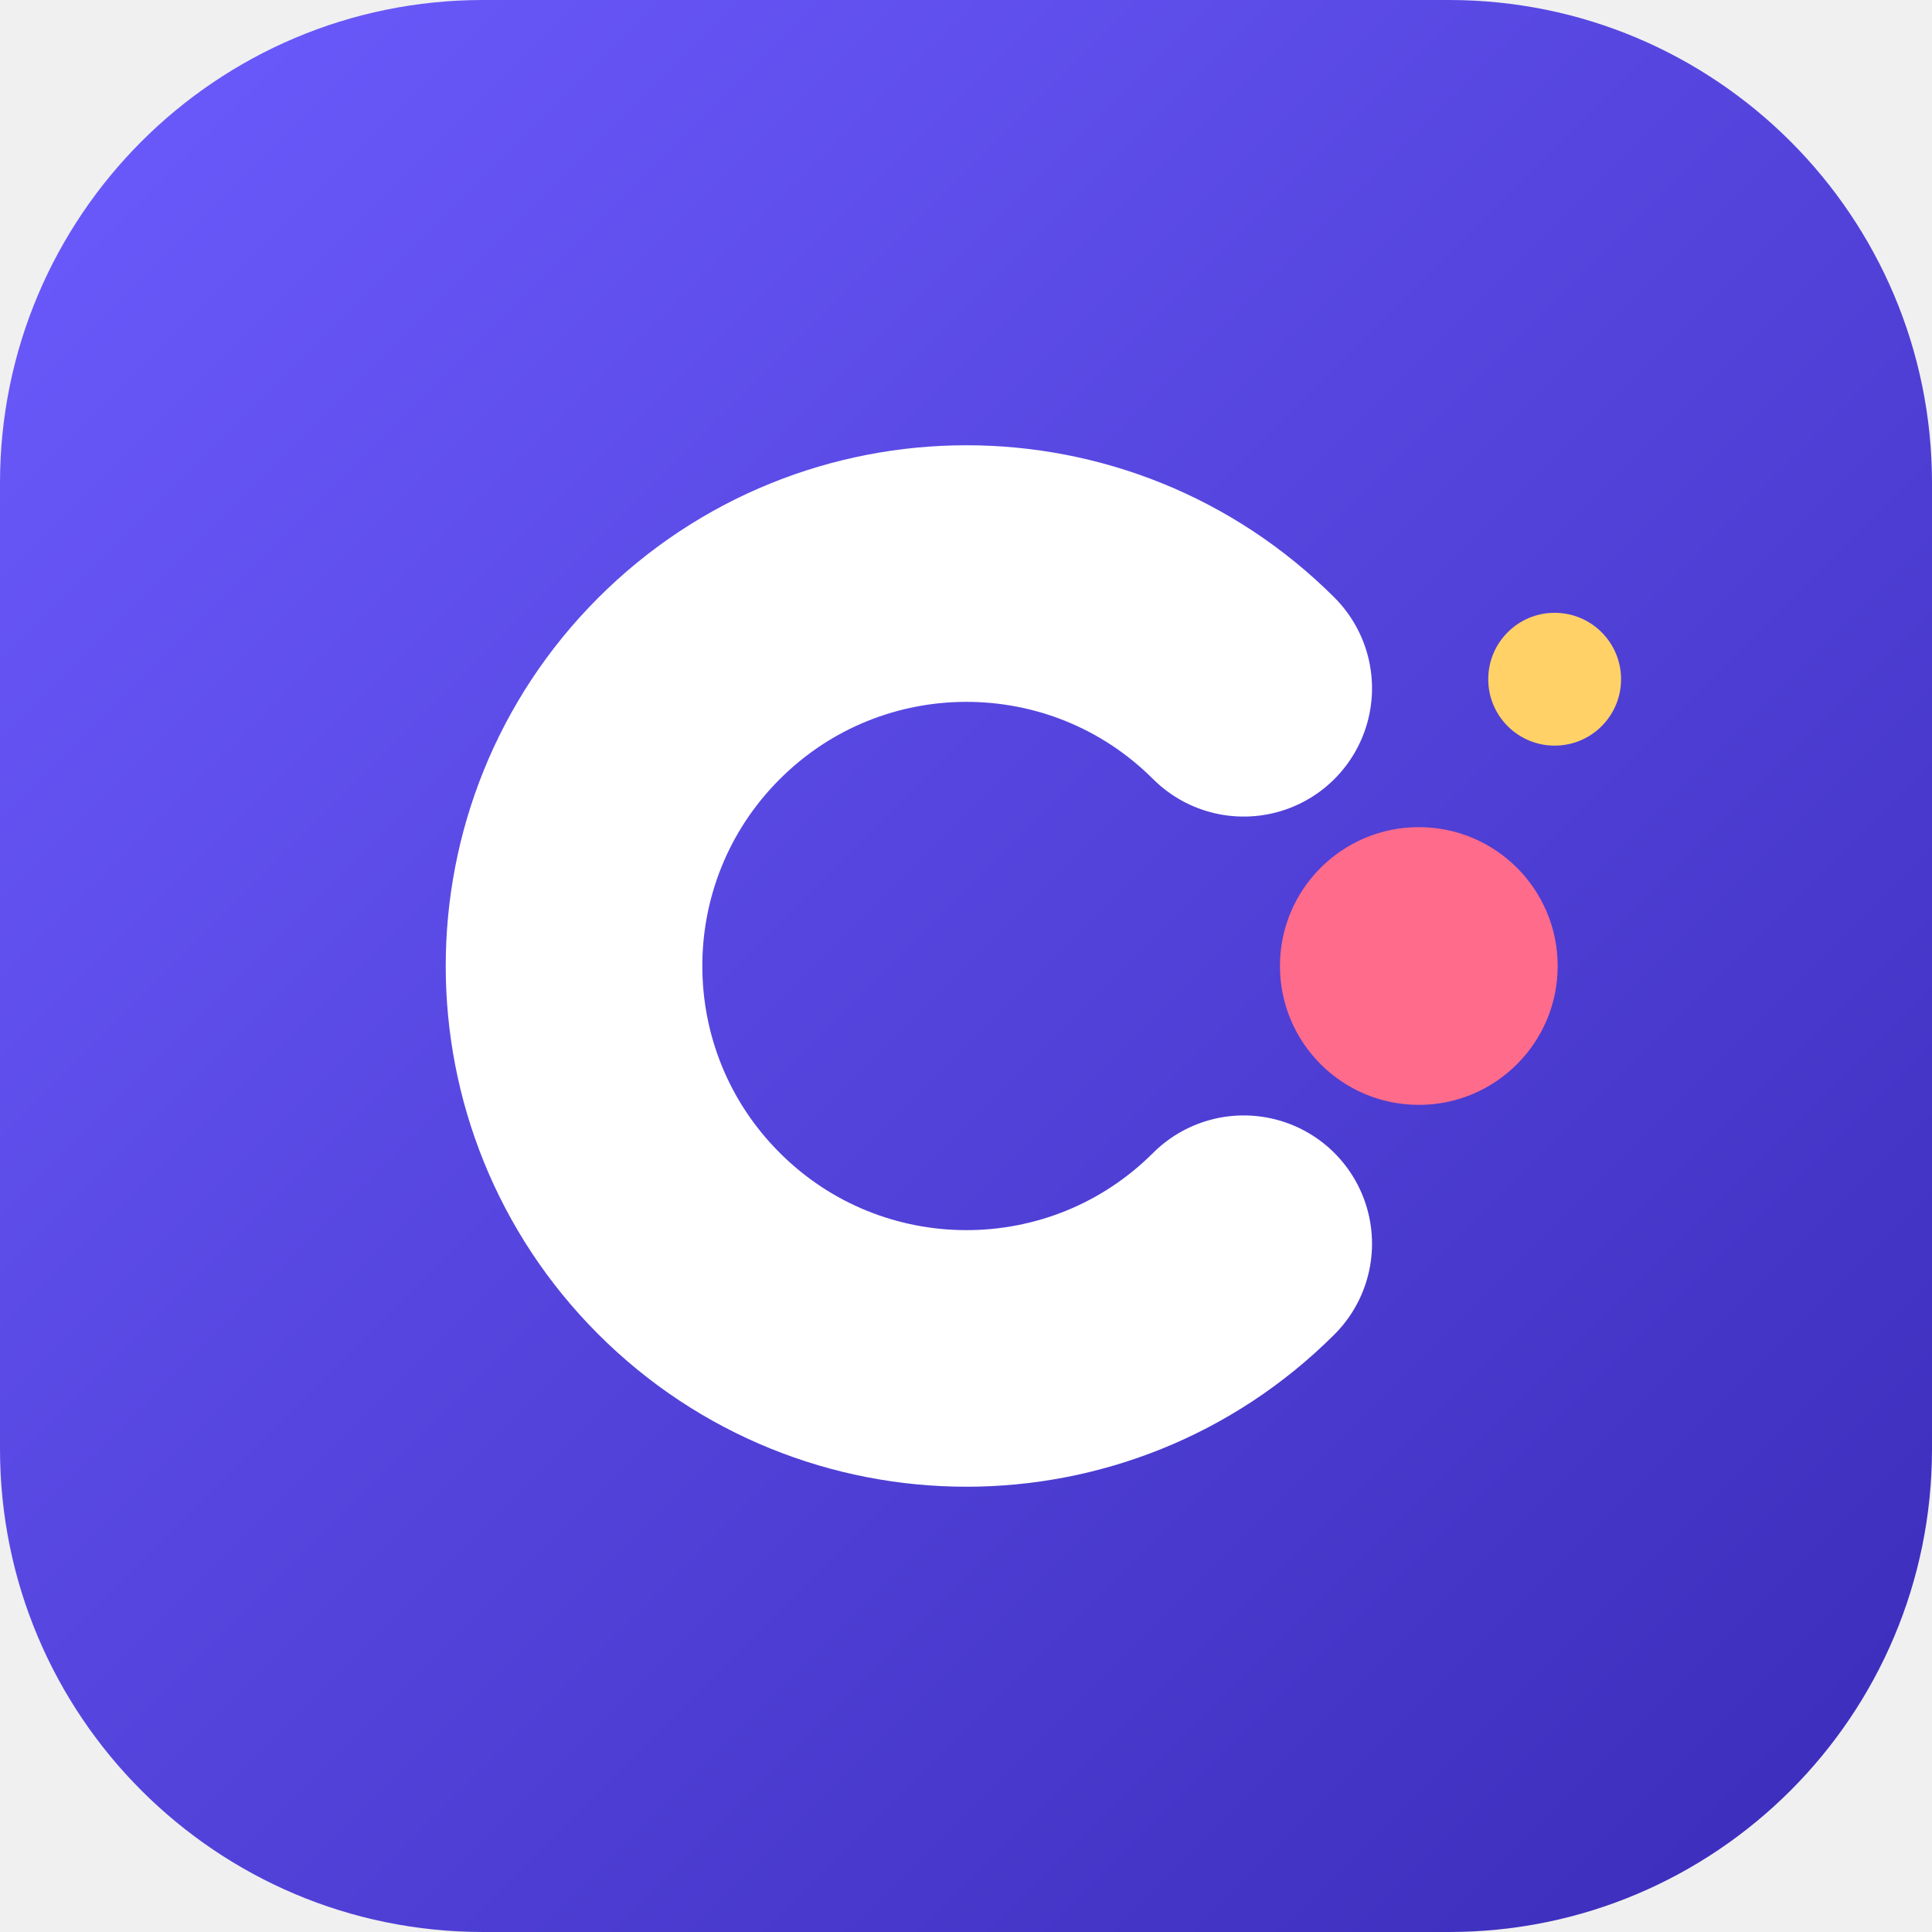
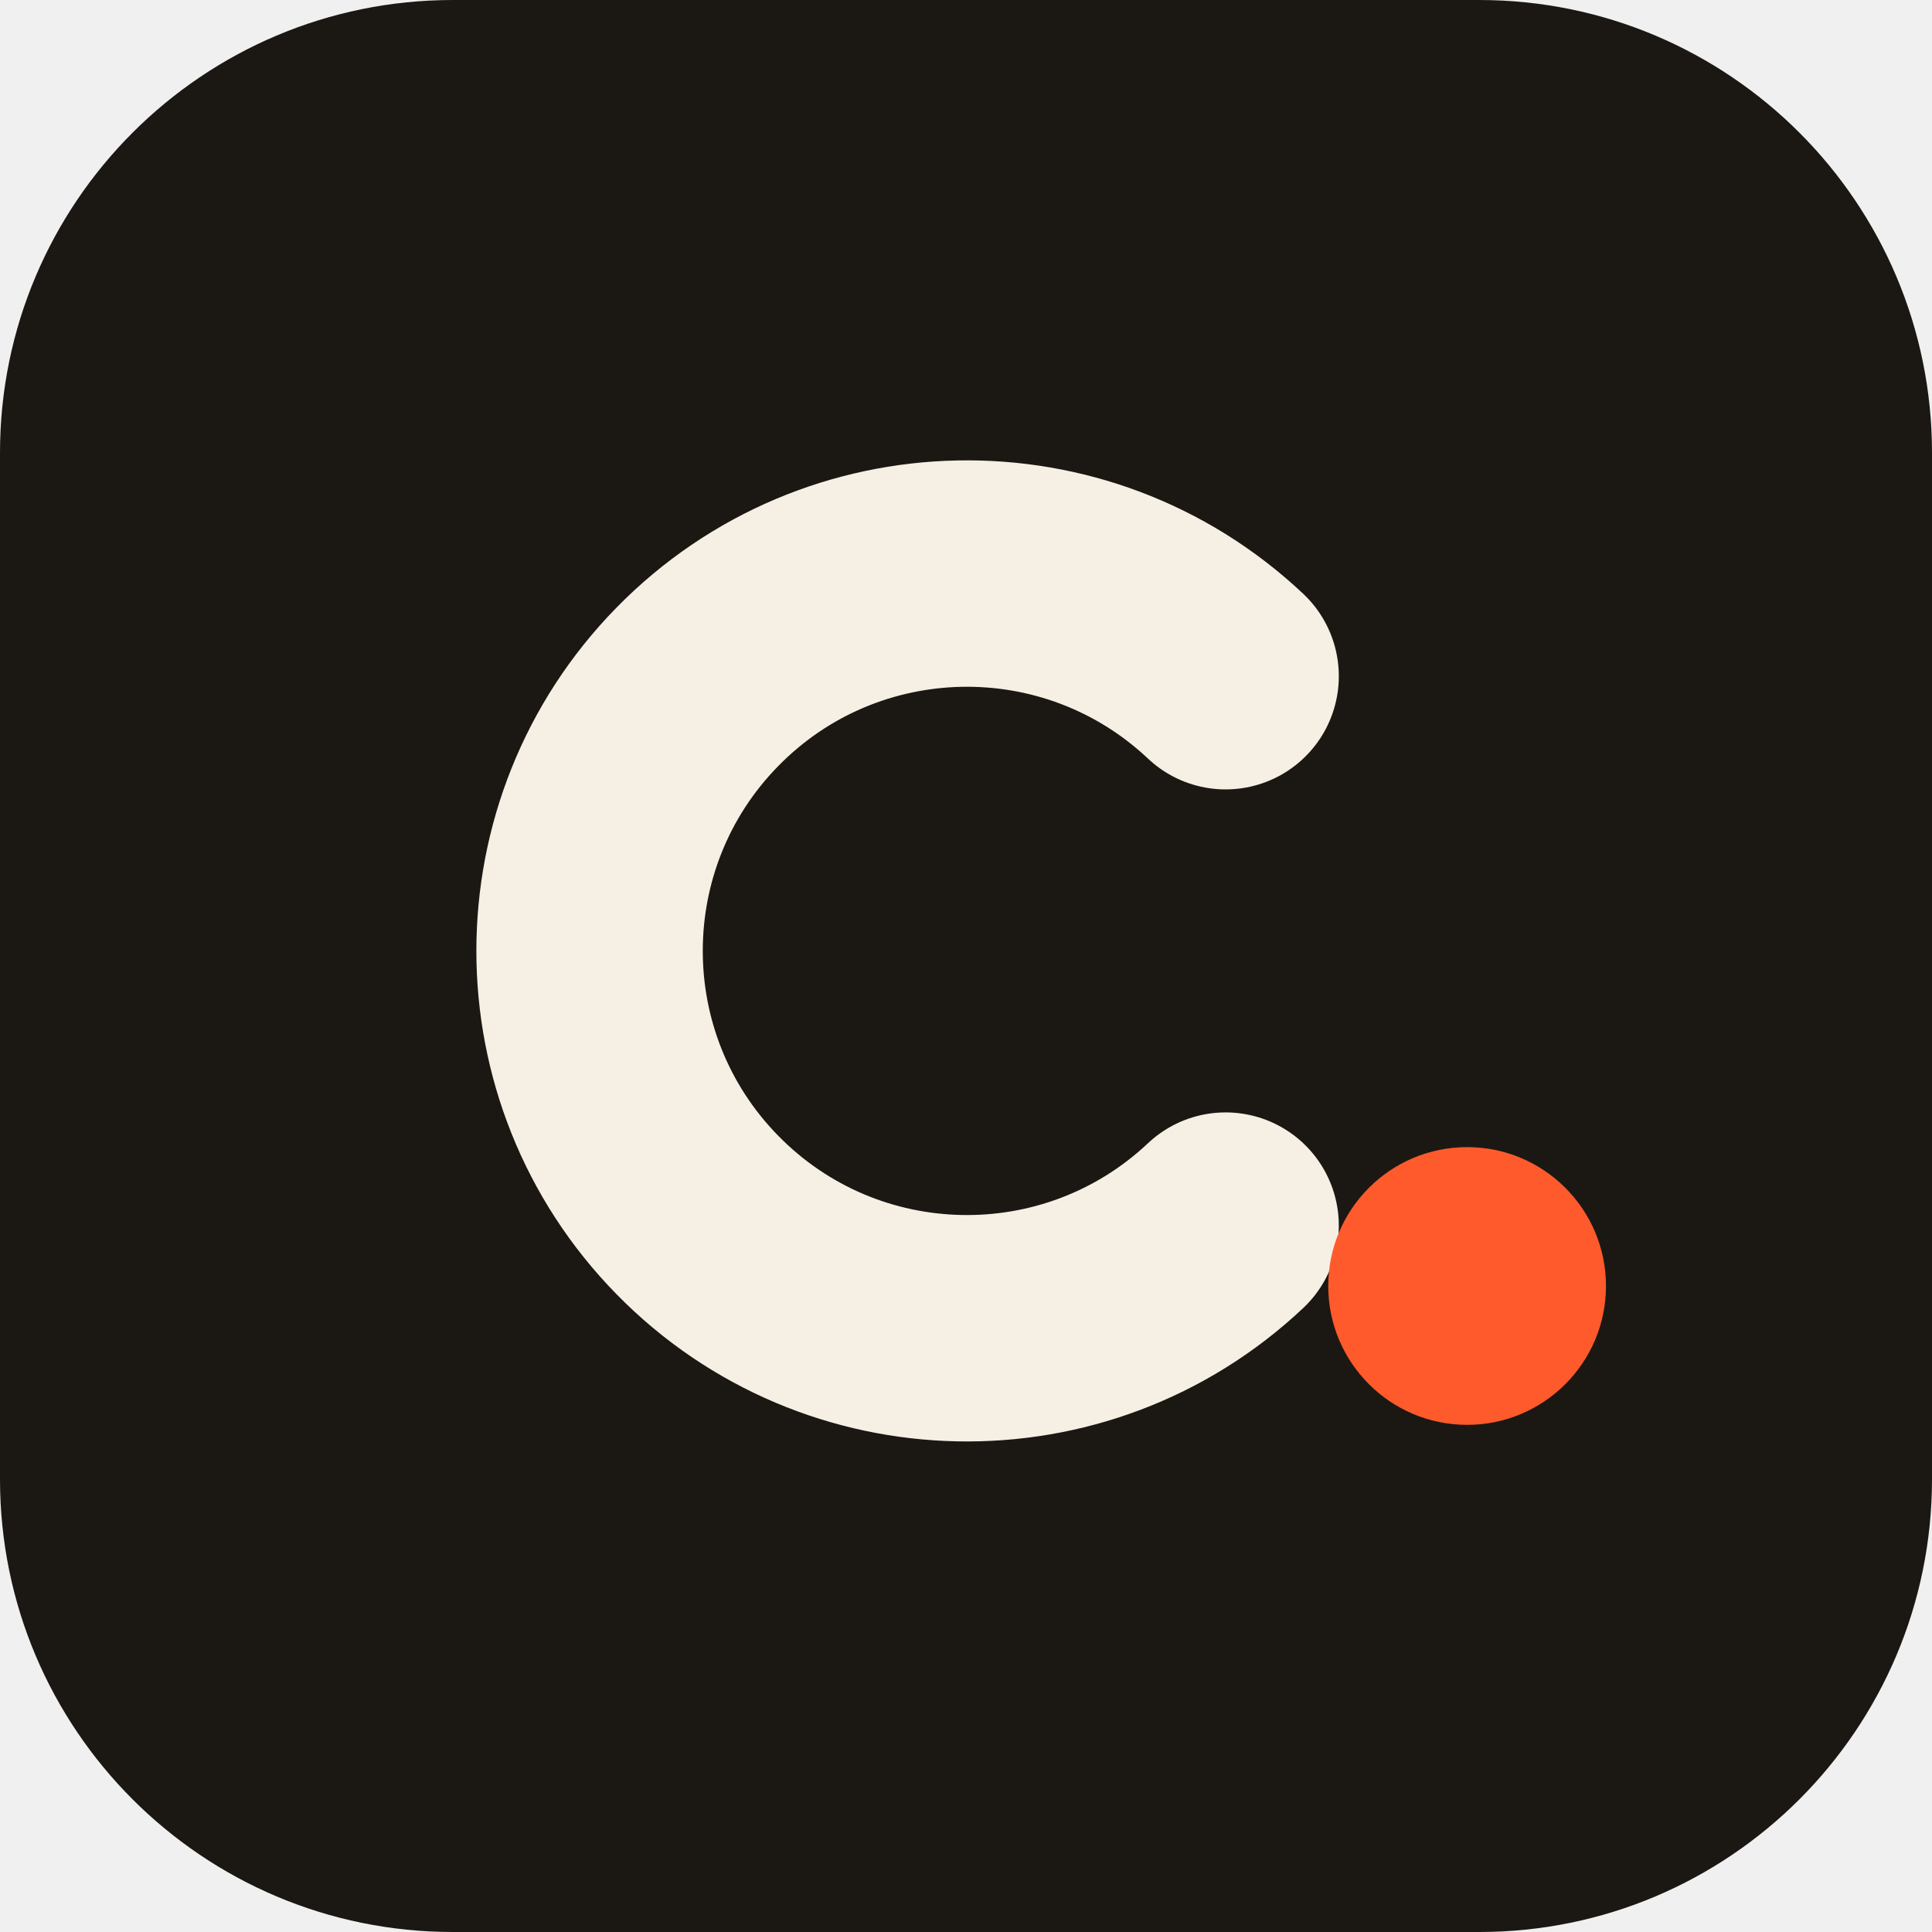
<svg xmlns="http://www.w3.org/2000/svg" viewBox="0 0 64 64">
-   <defs>
-     <linearGradient id="g" x1="0" y1="0" x2="1" y2="1">
-       <stop offset="0" stop-color="#6d5cff" />
-       <stop offset="1" stop-color="#3a2bb8" />
-     </linearGradient>
-   </defs>
-   <rect width="64" height="64" rx="16" fill="url(#g)" />
-   <path d="M41.2 22.8 A13 13 0 1 0 41.2 41.2" fill="none" stroke="#fff" stroke-width="8.5" stroke-linecap="round" />
-   <circle cx="47" cy="32" r="4.6" fill="#ff6b8b" />
-   <circle cx="51.5" cy="22.5" r="2.2" fill="#ffd166" />
+   <rect width="64" height="64" rx="15" fill="#1b1813" />
+   <path d="M40.6 22.4 A12.5 12.5 0 1 0 40.6 40.6" fill="none" stroke="#f6efe4" stroke-width="7.5" stroke-linecap="round" />
+   <circle cx="48.6" cy="42.6" r="4.6" fill="#ff5a2c" />
</svg>
